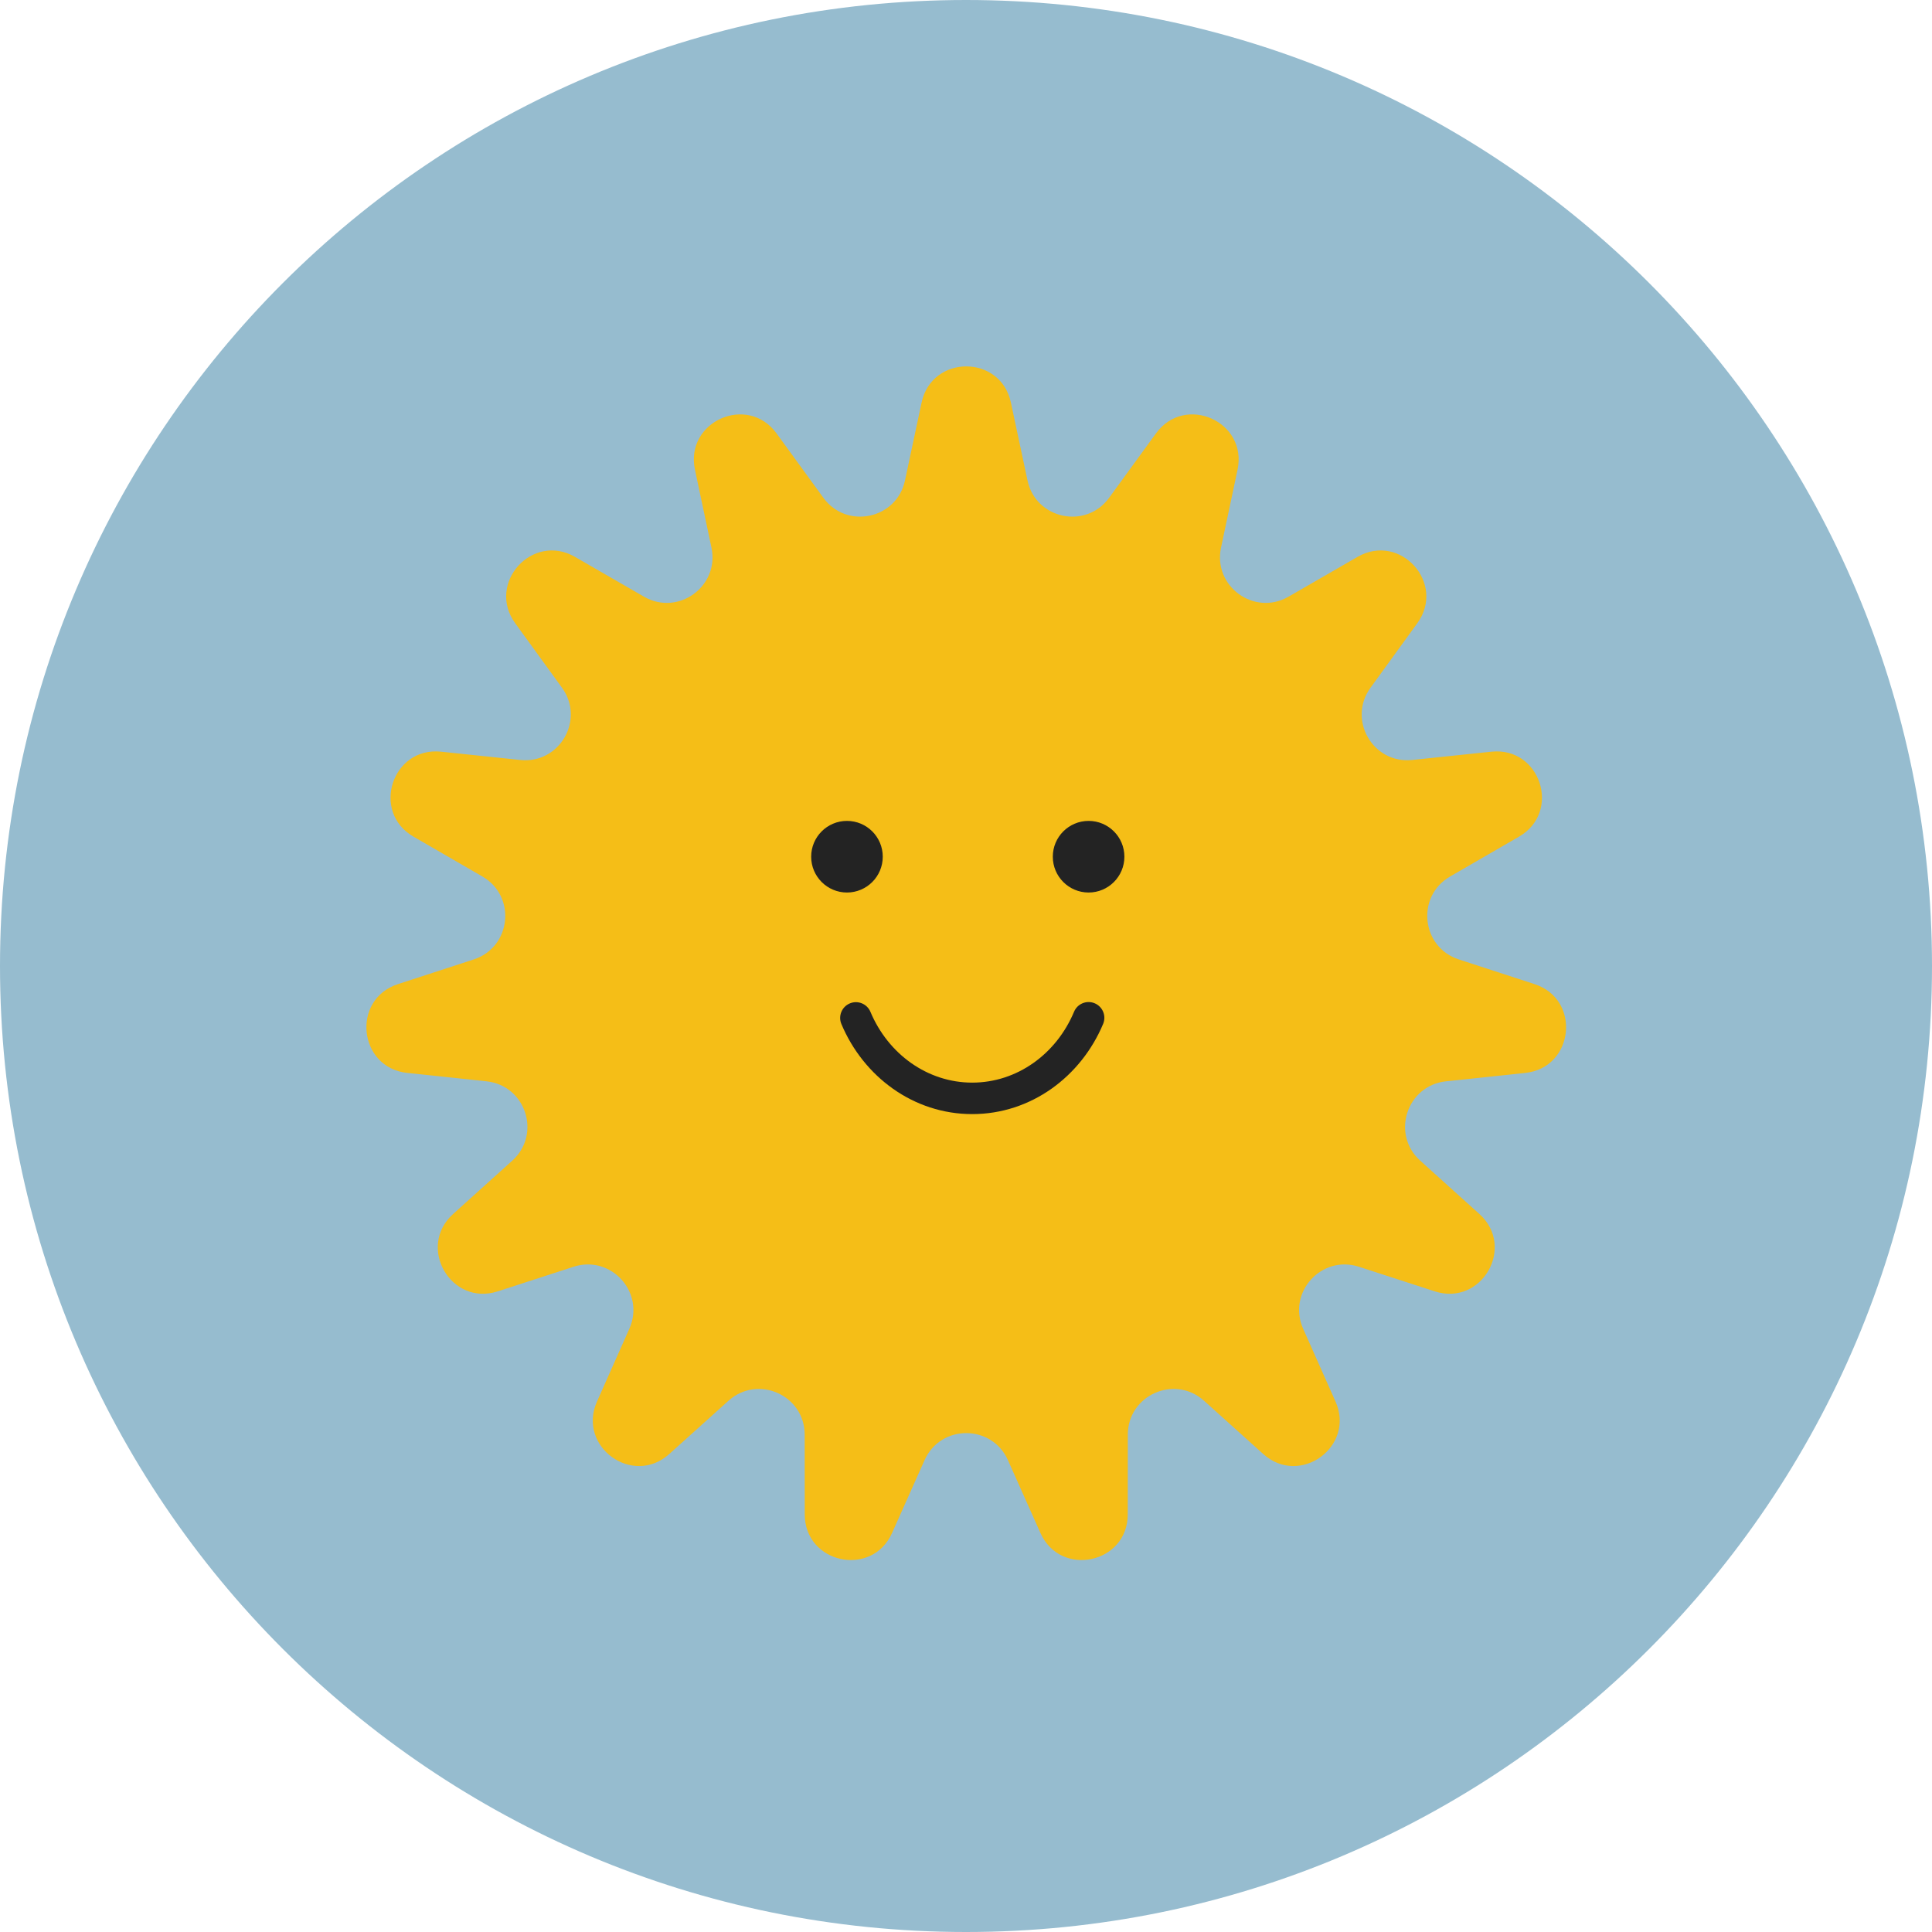
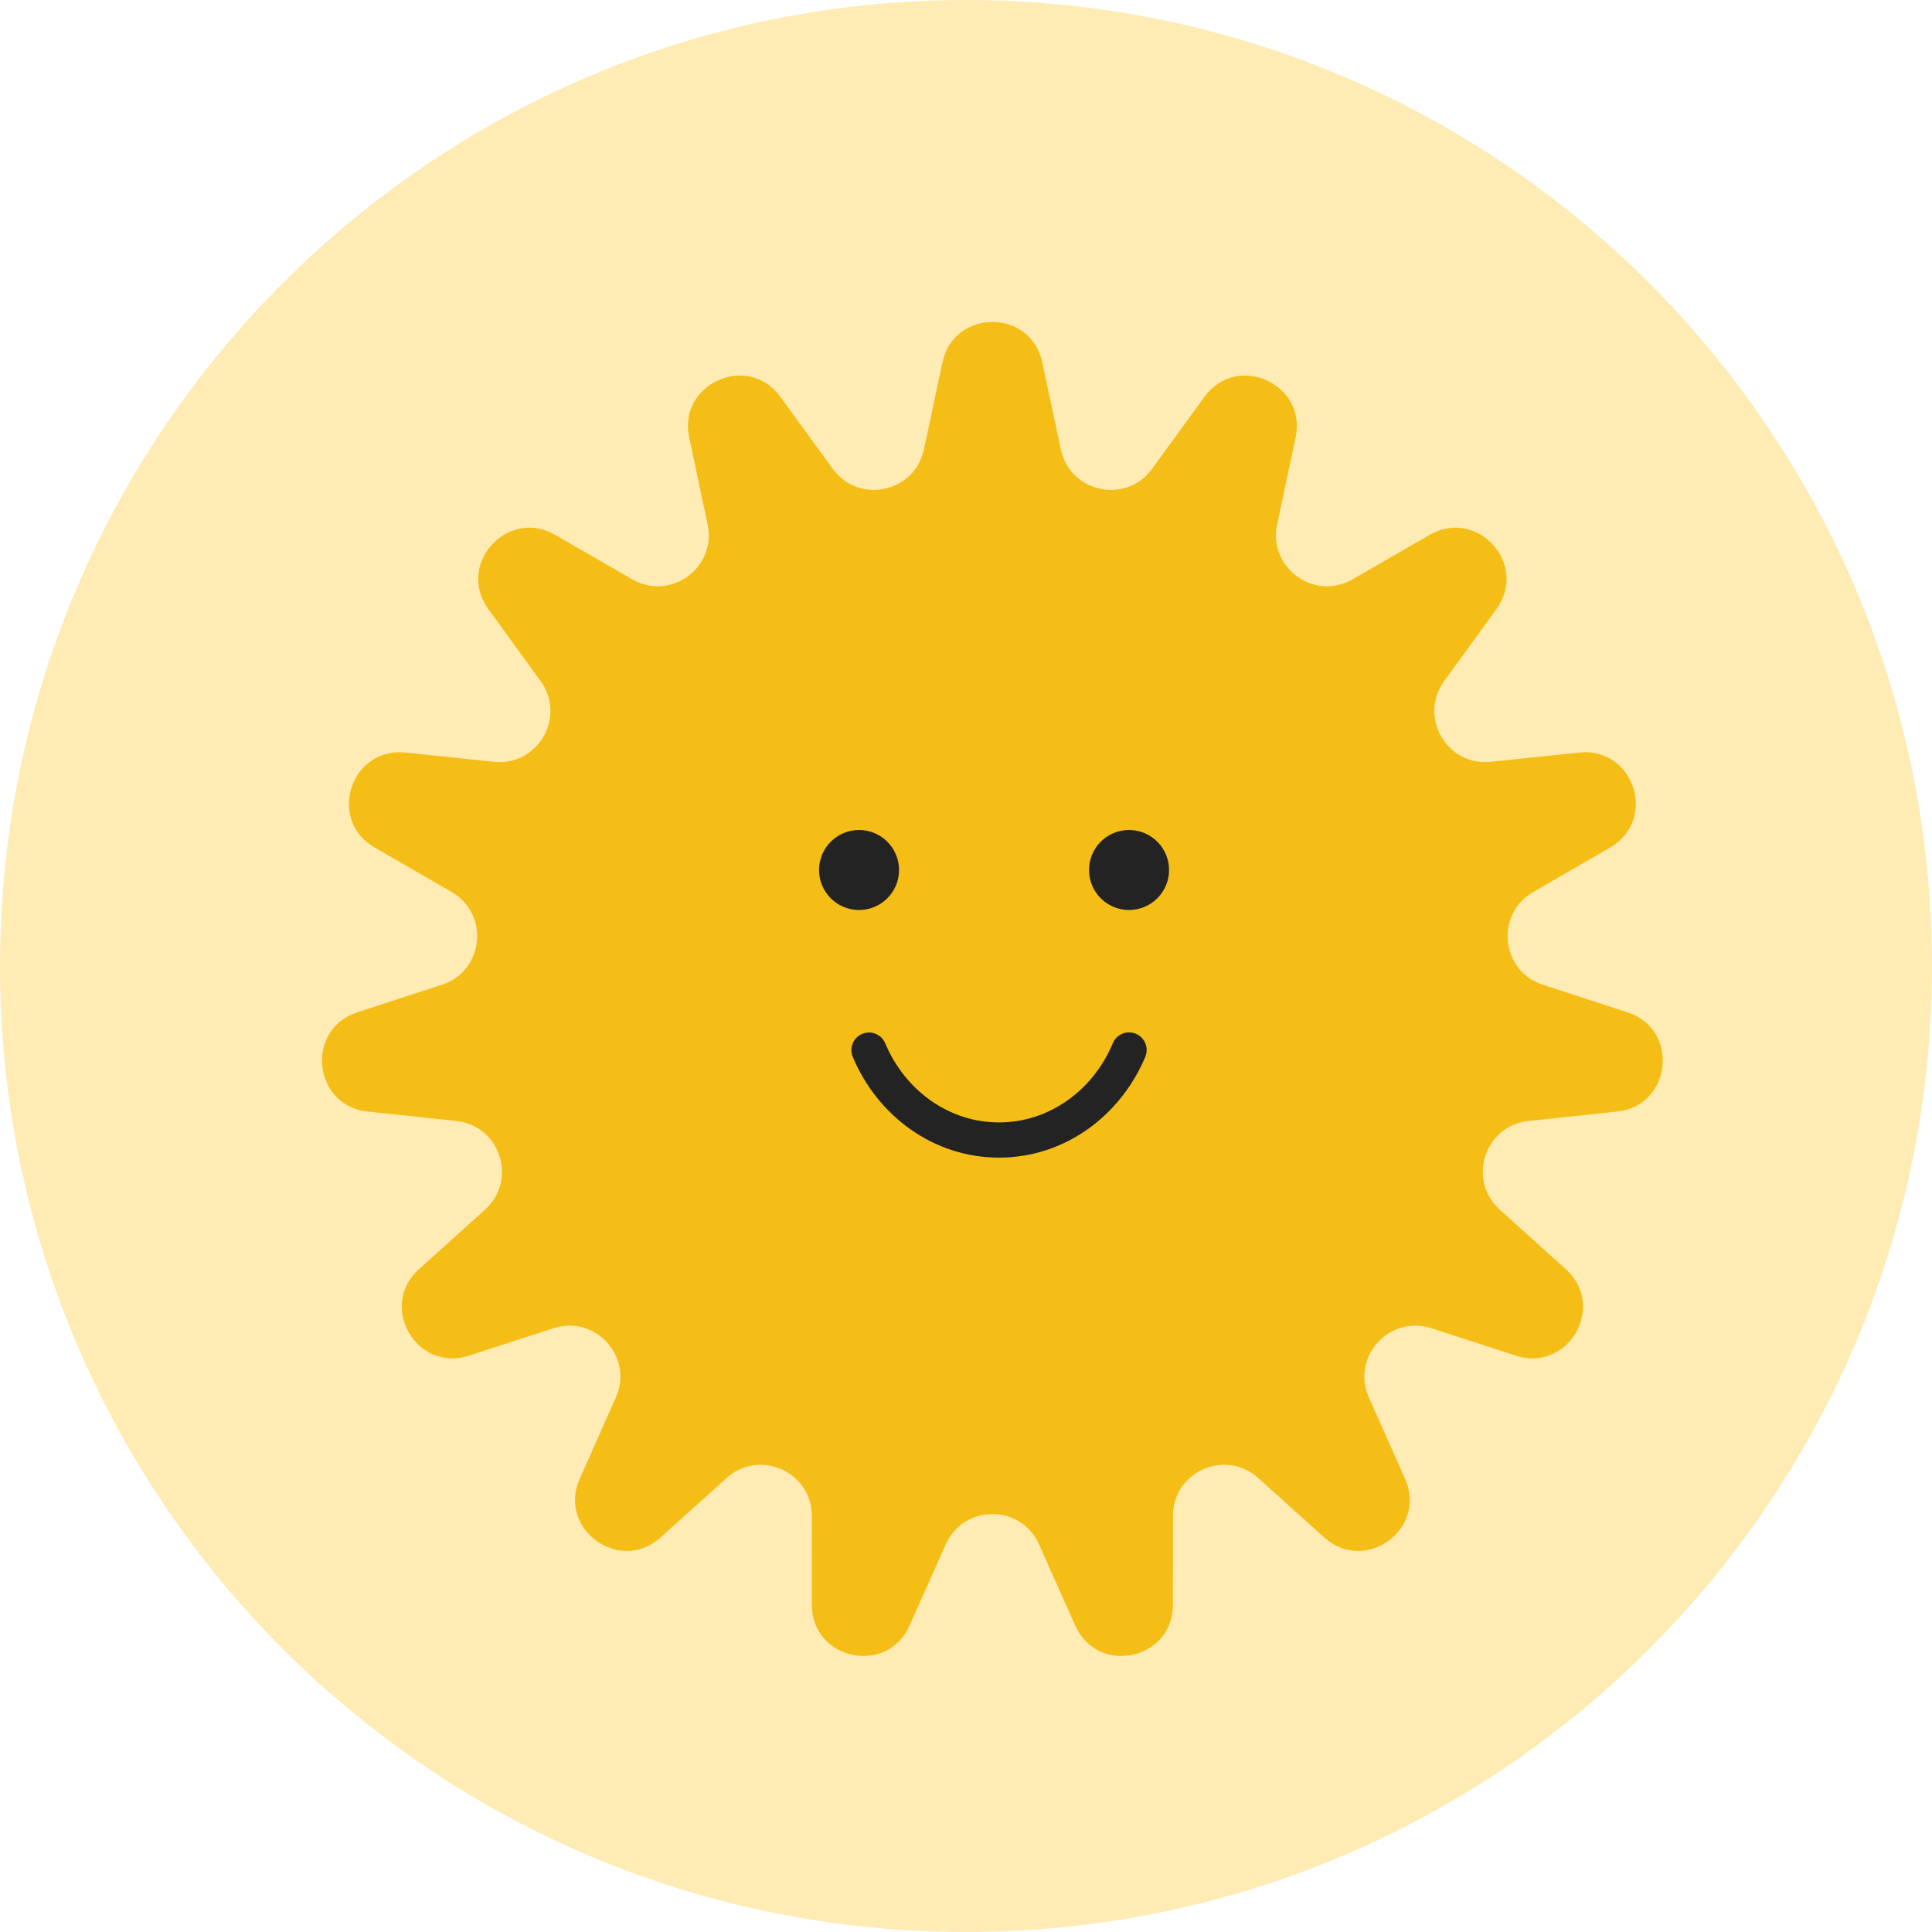
<svg xmlns="http://www.w3.org/2000/svg" width="58" height="58" viewBox="0 0 58 58" fill="none">
-   <circle cx="29" cy="29" r="29" fill="#96BCCF" />
-   <path d="M27.667 12.085C27.976 10.638 30.04 10.638 30.348 12.085L30.847 14.425C31.094 15.584 32.598 15.904 33.296 14.945L34.703 13.011C35.573 11.815 37.459 12.654 37.152 14.101L36.656 16.441C36.411 17.602 37.654 18.505 38.682 17.913L40.754 16.718C42.036 15.979 43.417 17.513 42.548 18.71L41.143 20.647C40.447 21.607 41.216 22.938 42.395 22.815L44.775 22.566C46.245 22.413 46.883 24.376 45.603 25.116L43.532 26.314C42.505 26.907 42.666 28.436 43.794 28.803L46.068 29.544C47.474 30.002 47.259 32.055 45.788 32.21L43.409 32.462C42.23 32.587 41.755 34.049 42.635 34.843L44.412 36.445C45.511 37.435 44.479 39.223 43.072 38.767L40.796 38.029C39.668 37.663 38.639 38.805 39.121 39.889L40.093 42.075C40.693 43.427 39.023 44.64 37.924 43.651L36.145 42.051C35.263 41.258 33.858 41.884 33.858 43.07L33.856 45.462C33.855 46.941 31.836 47.37 31.234 46.02L30.259 43.835C29.776 42.752 28.239 42.752 27.756 43.835L26.781 46.02C26.179 47.37 24.16 46.941 24.159 45.462L24.157 43.07C24.157 41.884 22.752 41.258 21.87 42.051L20.091 43.651C18.992 44.64 17.322 43.427 17.922 42.075L18.894 39.889C19.376 38.805 18.347 37.663 17.219 38.029L14.943 38.767C13.537 39.223 12.505 37.435 13.603 36.445L15.38 34.843C16.26 34.049 15.785 32.587 14.606 32.462L12.227 32.21C10.756 32.055 10.54 30.002 11.947 29.544L14.222 28.803C15.349 28.436 15.51 26.907 14.483 26.314L12.412 25.116C11.132 24.376 11.77 22.413 13.241 22.566L15.62 22.815C16.799 22.938 17.568 21.607 16.872 20.647L15.467 18.71C14.598 17.513 15.979 15.979 17.261 16.718L19.333 17.913C20.361 18.505 21.604 17.602 21.359 16.441L20.863 14.101C20.556 12.654 22.442 11.815 23.312 13.011L24.719 14.945C25.417 15.904 26.921 15.584 27.168 14.425L27.667 12.085Z" fill="#F5BE17" />
-   <path d="M26.501 25.719C26.501 26.312 26.02 26.794 25.426 26.794C24.833 26.794 24.352 26.312 24.352 25.719C24.352 25.125 24.833 24.644 25.426 24.644C26.02 24.644 26.501 25.125 26.501 25.719Z" fill="#232323" />
-   <path d="M33.755 25.719C33.755 26.312 33.274 26.794 32.681 26.794C32.087 26.794 31.606 26.312 31.606 25.719C31.606 25.125 32.087 24.644 32.681 24.644C33.274 24.644 33.755 25.125 33.755 25.719Z" fill="#232323" />
-   <path fill-rule="evenodd" clip-rule="evenodd" d="M32.863 30.119C32.622 30.018 32.345 30.132 32.244 30.373C31.713 31.642 30.533 32.501 29.187 32.501C27.842 32.501 26.663 31.643 26.131 30.376C26.03 30.135 25.753 30.022 25.512 30.123C25.271 30.224 25.158 30.501 25.259 30.742C25.922 32.321 27.421 33.446 29.187 33.446C30.955 33.446 32.454 32.319 33.117 30.738C33.218 30.497 33.104 30.22 32.863 30.119Z" fill="#232323" />
+   <circle cx="29" cy="29" r="29" fill="#FFEBB4" />
+   <path d="M28.294 10.878C28.639 9.262 30.945 9.262 31.29 10.878L31.848 13.493C32.124 14.79 33.805 15.147 34.585 14.075L36.158 11.913C37.13 10.576 39.237 11.515 38.895 13.132L38.34 15.747C38.066 17.044 39.456 18.054 40.604 17.392L42.92 16.056C44.352 15.231 45.896 16.945 44.925 18.283L43.355 20.447C42.577 21.52 43.436 23.008 44.754 22.87L47.413 22.592C49.057 22.421 49.77 24.615 48.339 25.442L46.025 26.78C44.877 27.444 45.057 29.152 46.317 29.563L48.859 30.391C50.431 30.903 50.19 33.197 48.546 33.37L45.887 33.652C44.569 33.791 44.038 35.425 45.023 36.313L47.008 38.103C48.236 39.21 47.083 41.208 45.51 40.698L42.967 39.873C41.706 39.465 40.556 40.741 41.095 41.952L42.181 44.396C42.852 45.906 40.986 47.262 39.757 46.157L37.769 44.369C36.783 43.483 35.214 44.182 35.213 45.507L35.211 48.181C35.21 49.834 32.953 50.313 32.28 48.804L31.191 46.362C30.651 45.151 28.933 45.151 28.393 46.362L27.304 48.804C26.631 50.313 24.375 49.834 24.373 48.181L24.372 45.507C24.371 44.182 22.801 43.483 21.816 44.369L19.828 46.157C18.599 47.262 16.732 45.906 17.404 44.396L18.489 41.952C19.028 40.741 17.878 39.465 16.617 39.873L14.074 40.698C12.502 41.208 11.348 39.21 12.576 38.103L14.562 36.313C15.546 35.425 15.015 33.791 13.697 33.652L11.038 33.37C9.395 33.197 9.153 30.903 10.725 30.391L13.267 29.563C14.528 29.152 14.707 27.444 13.56 26.78L11.245 25.442C9.814 24.615 10.527 22.421 12.171 22.592L14.83 22.87C16.148 23.008 17.008 21.52 16.229 20.447L14.659 18.283C13.688 16.945 15.232 15.231 16.664 16.056L18.98 17.392C20.128 18.054 21.518 17.044 21.244 15.747L20.69 13.132C20.347 11.515 22.454 10.576 23.427 11.913L25 14.075C25.779 15.147 27.46 14.79 27.736 13.493L28.294 10.878Z" fill="#F5BE17" />
+   <path d="M26.99 26.118C26.99 26.781 26.452 27.319 25.789 27.319C25.126 27.319 24.588 26.781 24.588 26.118C24.588 25.455 25.126 24.917 25.789 24.917C26.452 24.917 26.99 25.455 26.99 26.118Z" fill="#232323" />
+   <path d="M35.096 26.118C35.096 26.781 34.558 27.319 33.894 27.319C33.231 27.319 32.693 26.781 32.693 26.118C32.693 25.455 33.231 24.917 33.894 24.917C34.558 24.917 35.096 25.455 35.096 26.118Z" fill="#232323" />
+   <path fill-rule="evenodd" clip-rule="evenodd" d="M34.099 31.034C33.83 30.922 33.52 31.048 33.408 31.318C32.814 32.736 31.495 33.696 29.991 33.696C28.488 33.696 27.17 32.737 26.575 31.321C26.462 31.052 26.153 30.925 25.884 31.038C25.614 31.151 25.488 31.461 25.601 31.73C26.342 33.495 28.017 34.753 29.991 34.753C31.967 34.753 33.642 33.493 34.383 31.726C34.495 31.457 34.369 31.147 34.099 31.034Z" fill="#232323" />
</svg>
